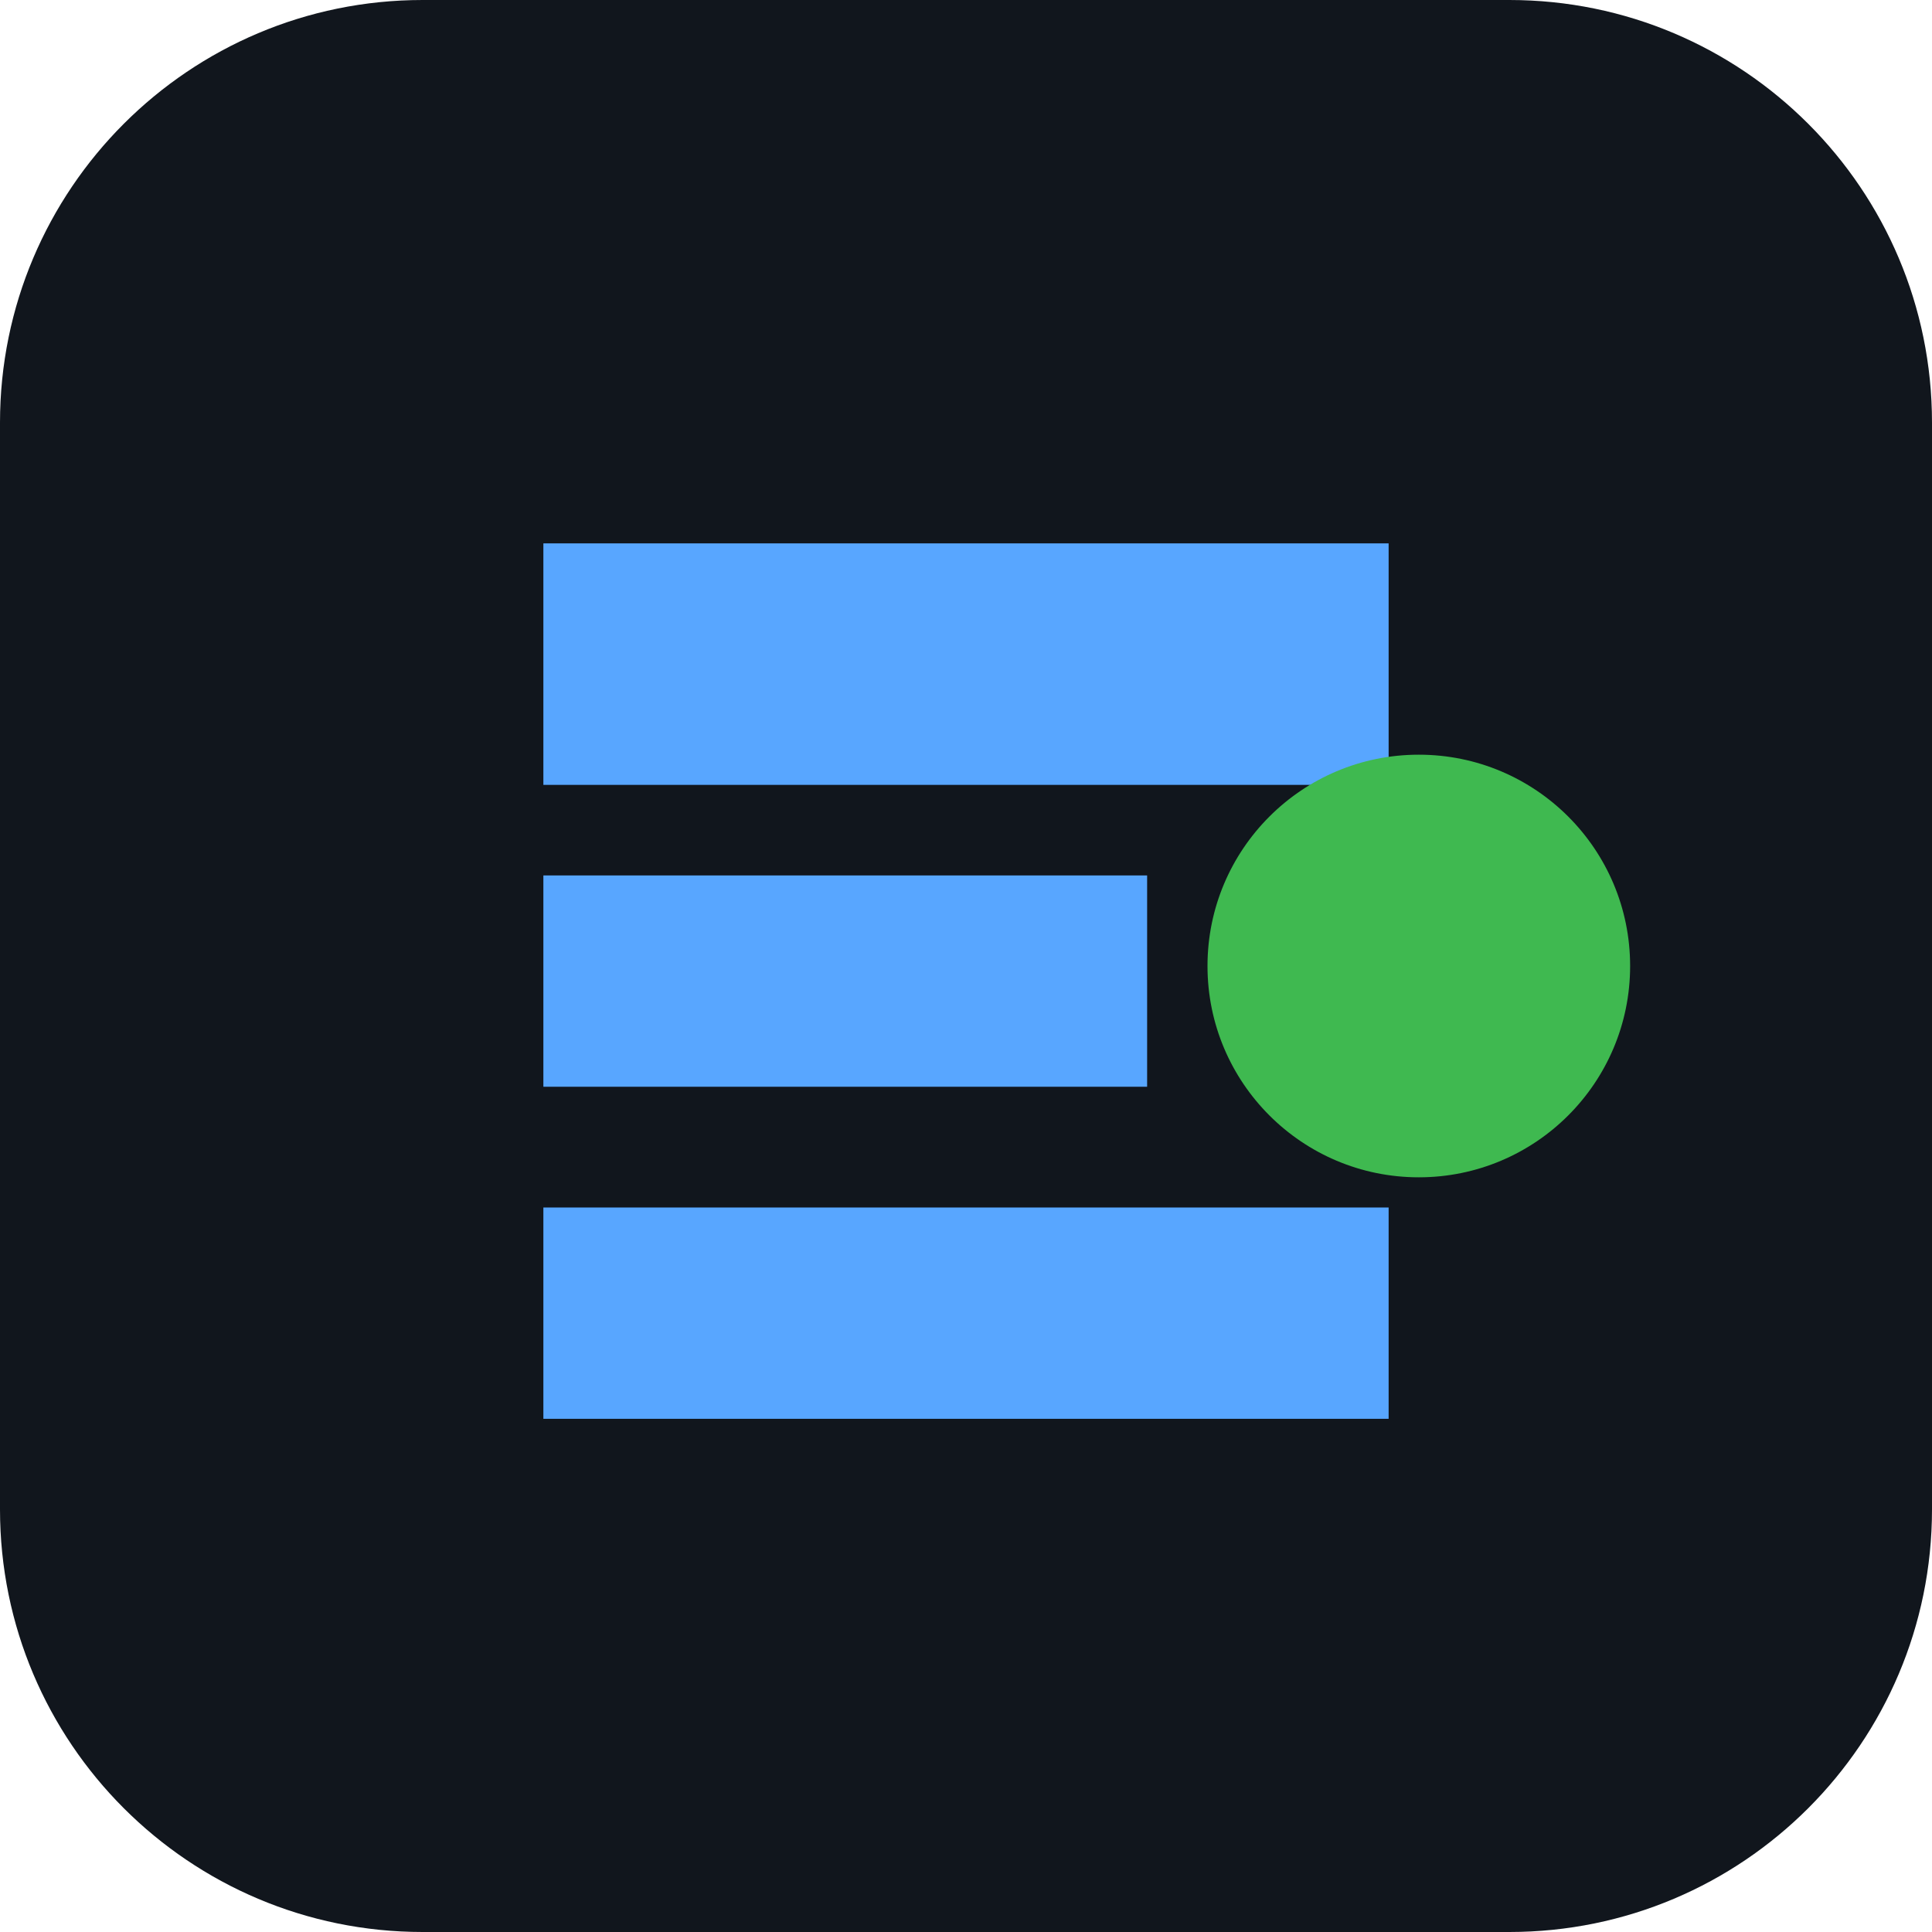
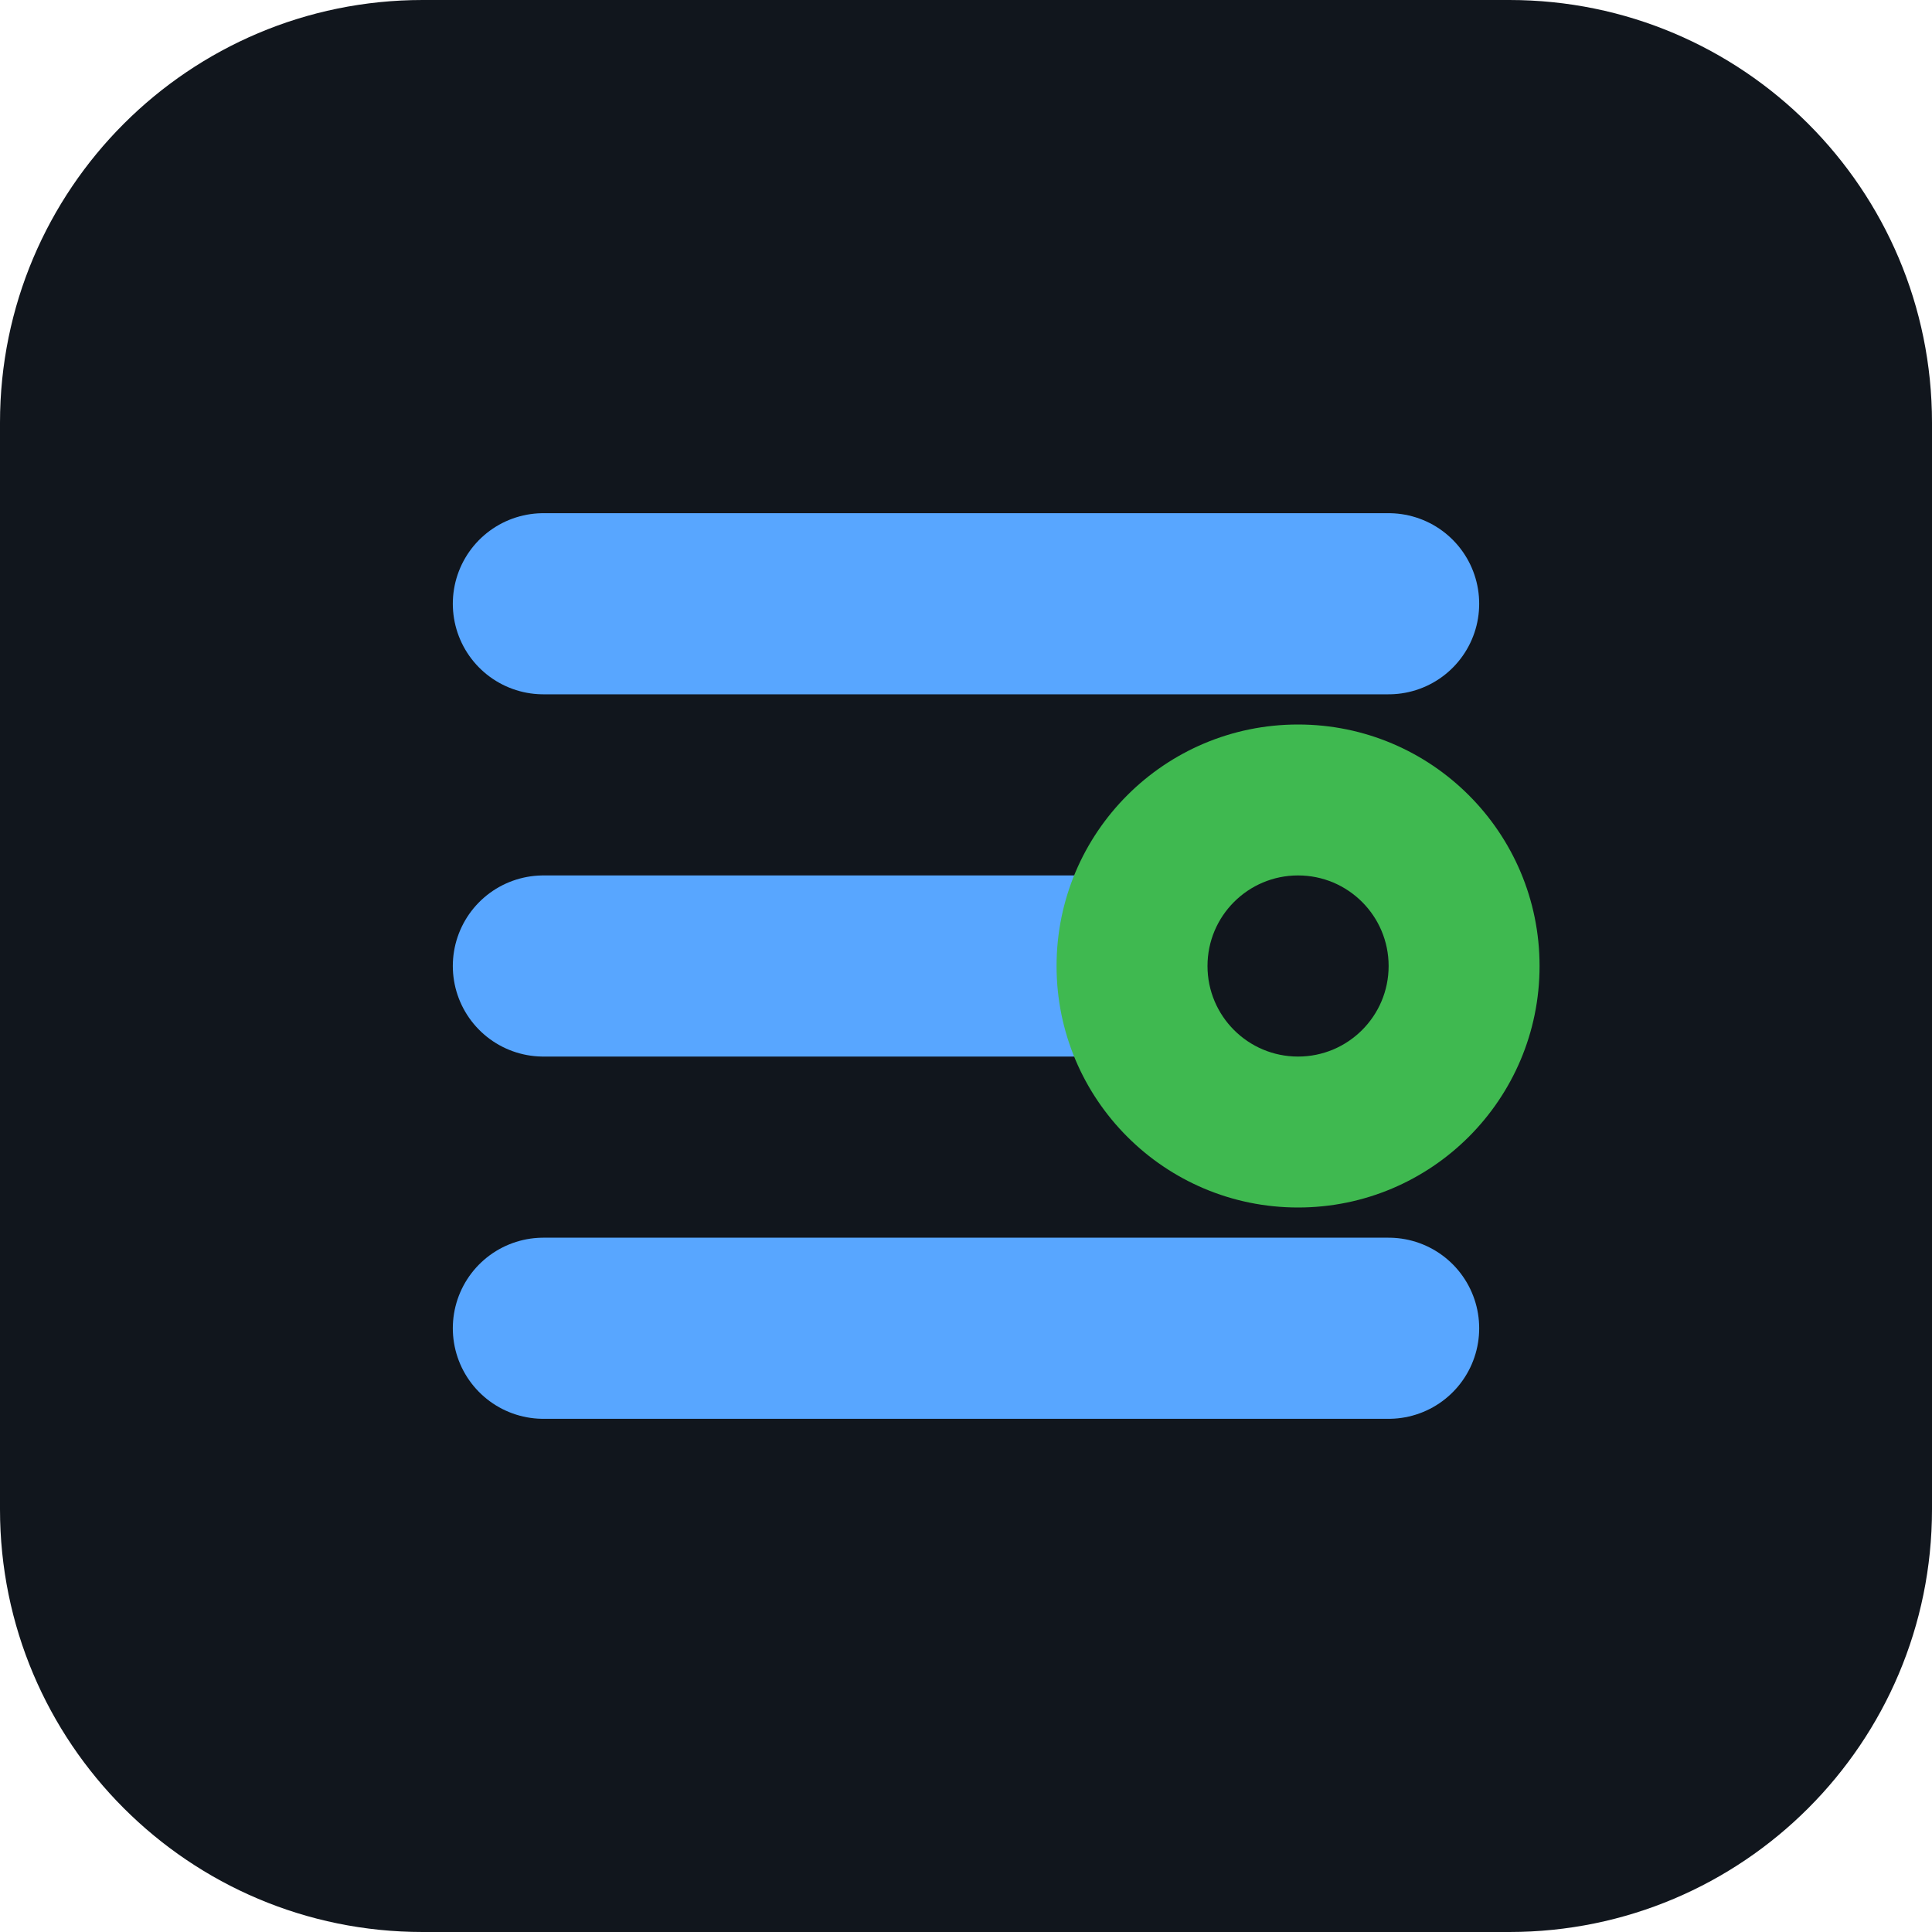
<svg xmlns="http://www.w3.org/2000/svg" viewBox="0 0 64 64">
  <rect width="64" height="64" rx="14" fill="#11161d" />
-   <path d="M18 18h28v8H18zM18 29h20v7H18zM18 40h28v7H18z" fill="#58a6ff" />
-   <circle cx="47" cy="32" r="7" fill="#3fb950" />
+   <path d="M18 20h28M18 32h18M18 44h28" fill="none" stroke="#58a6ff" stroke-width="6" stroke-linecap="round" />
+   <circle cx="43" cy="32" r="8" fill="#3fb950" />
+   <circle cx="43" cy="32" r="3" fill="#11161d" />
</svg>
